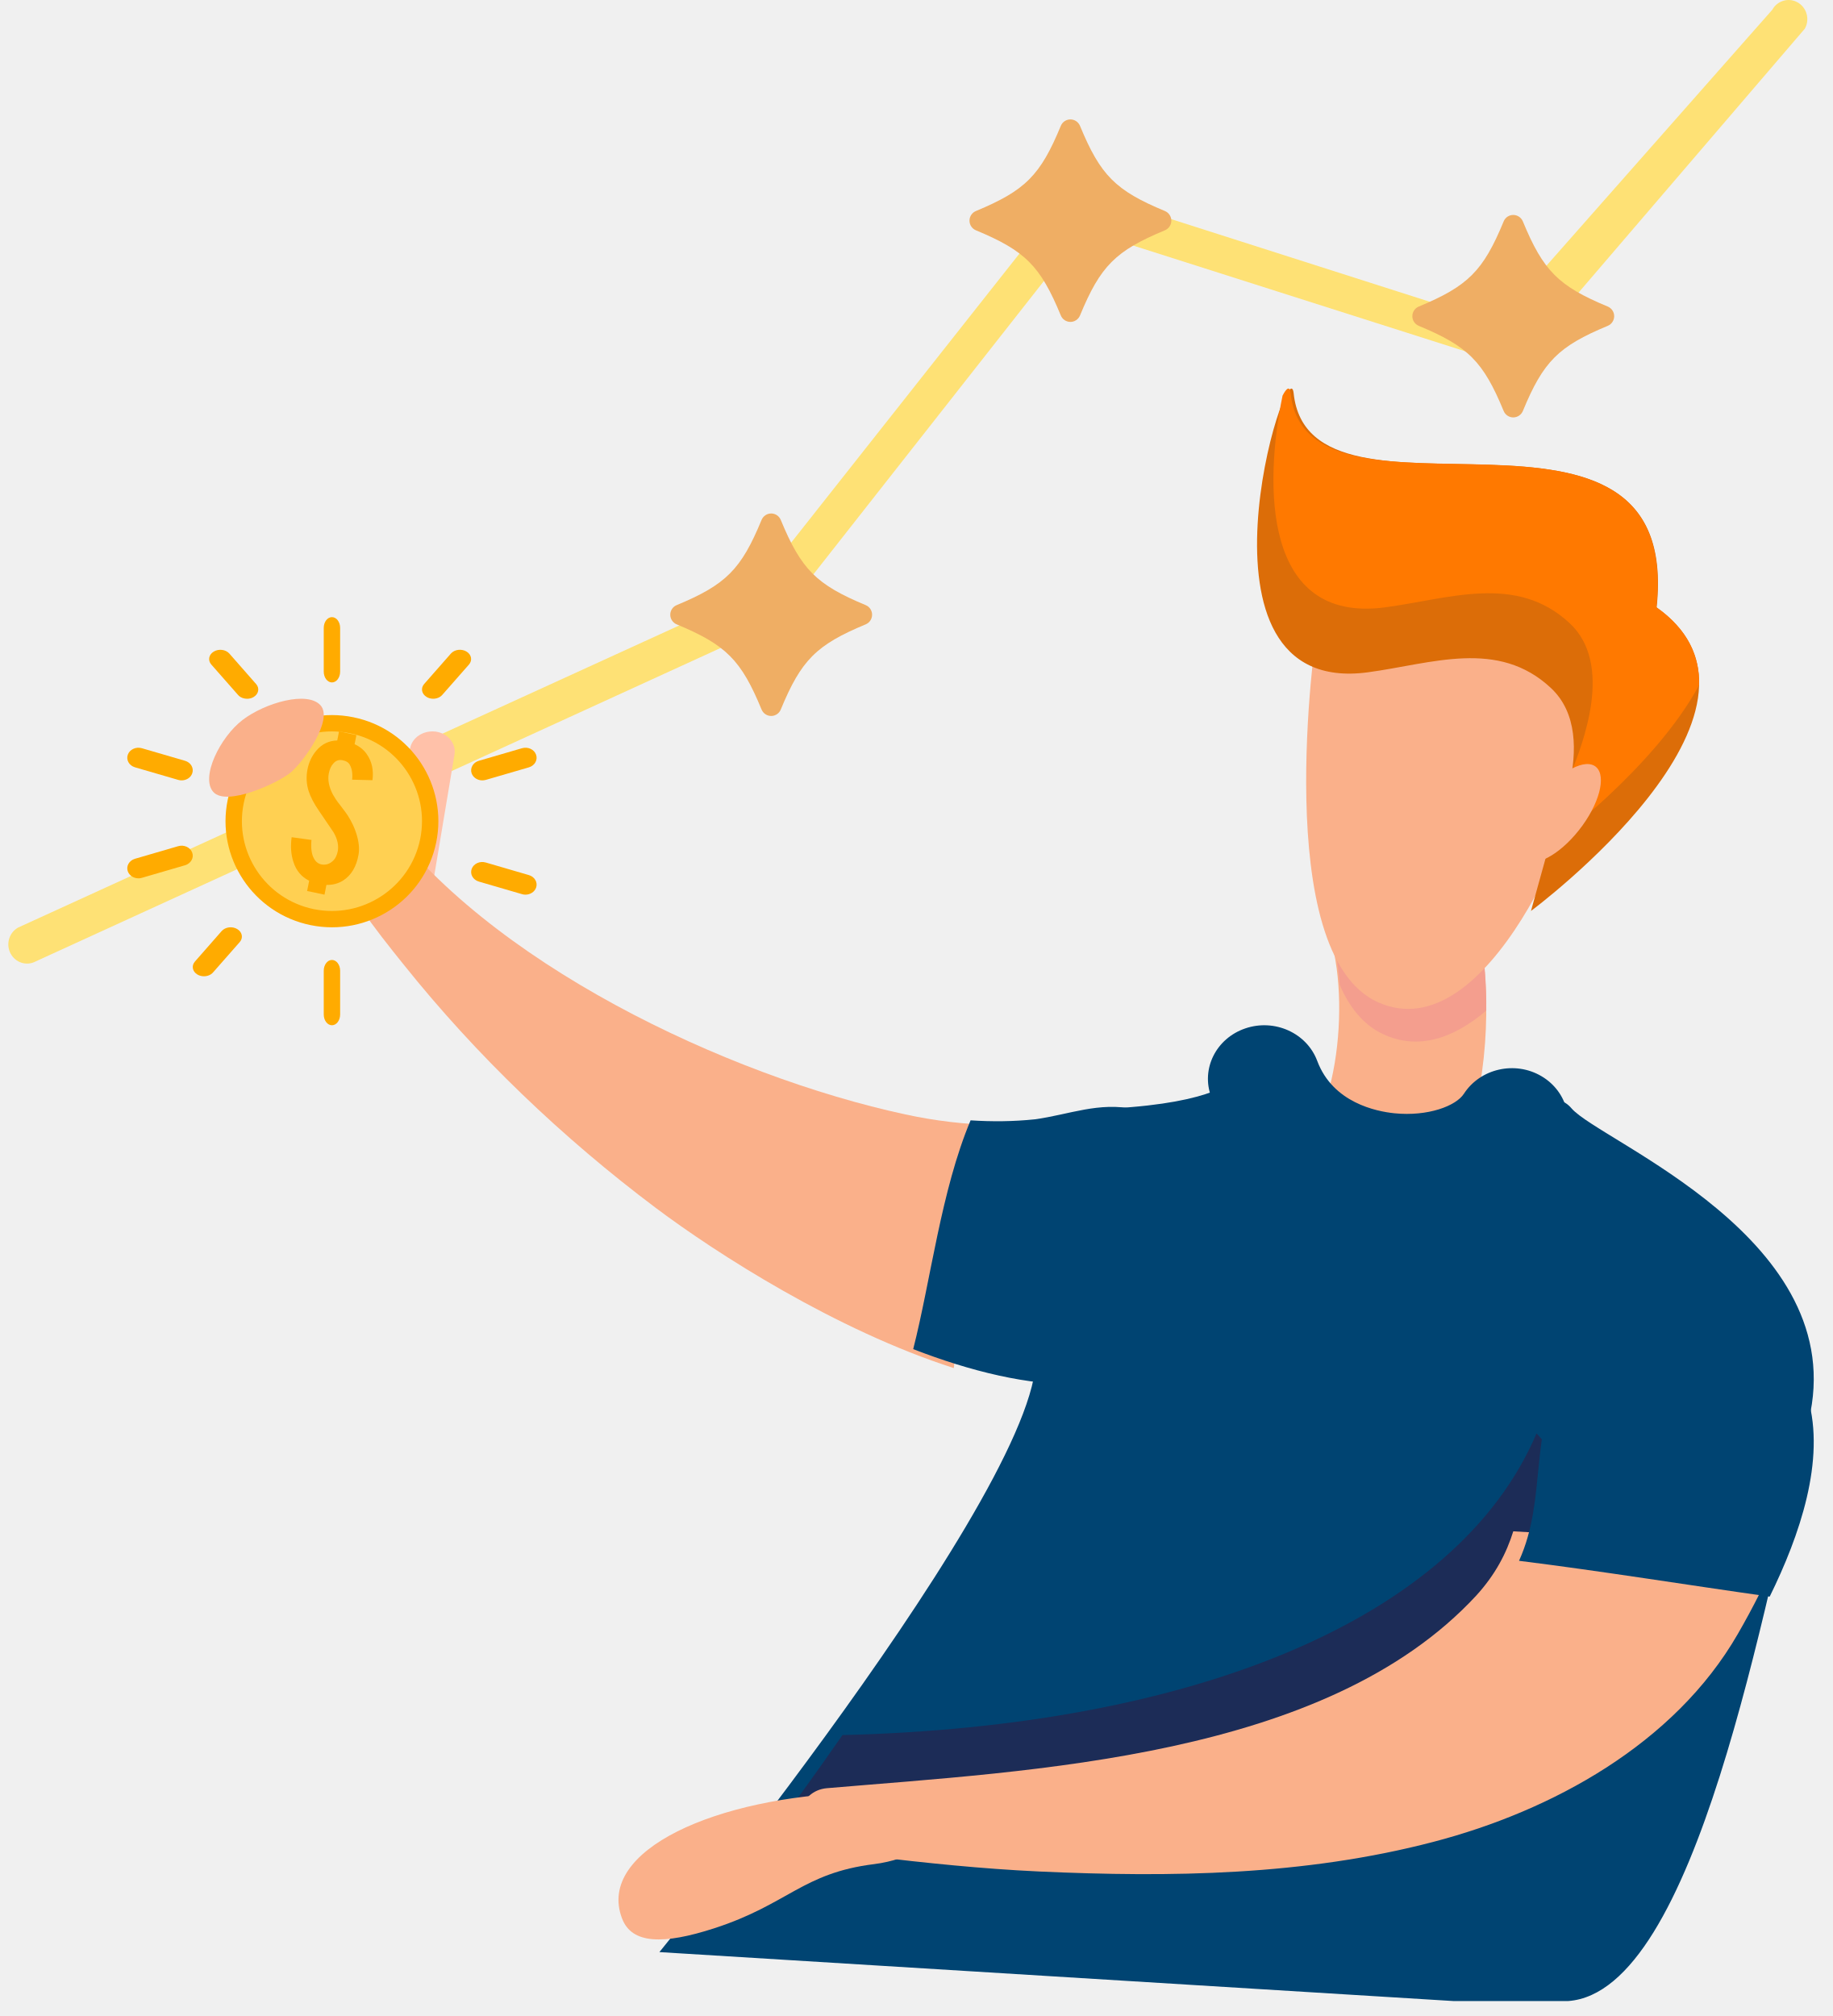
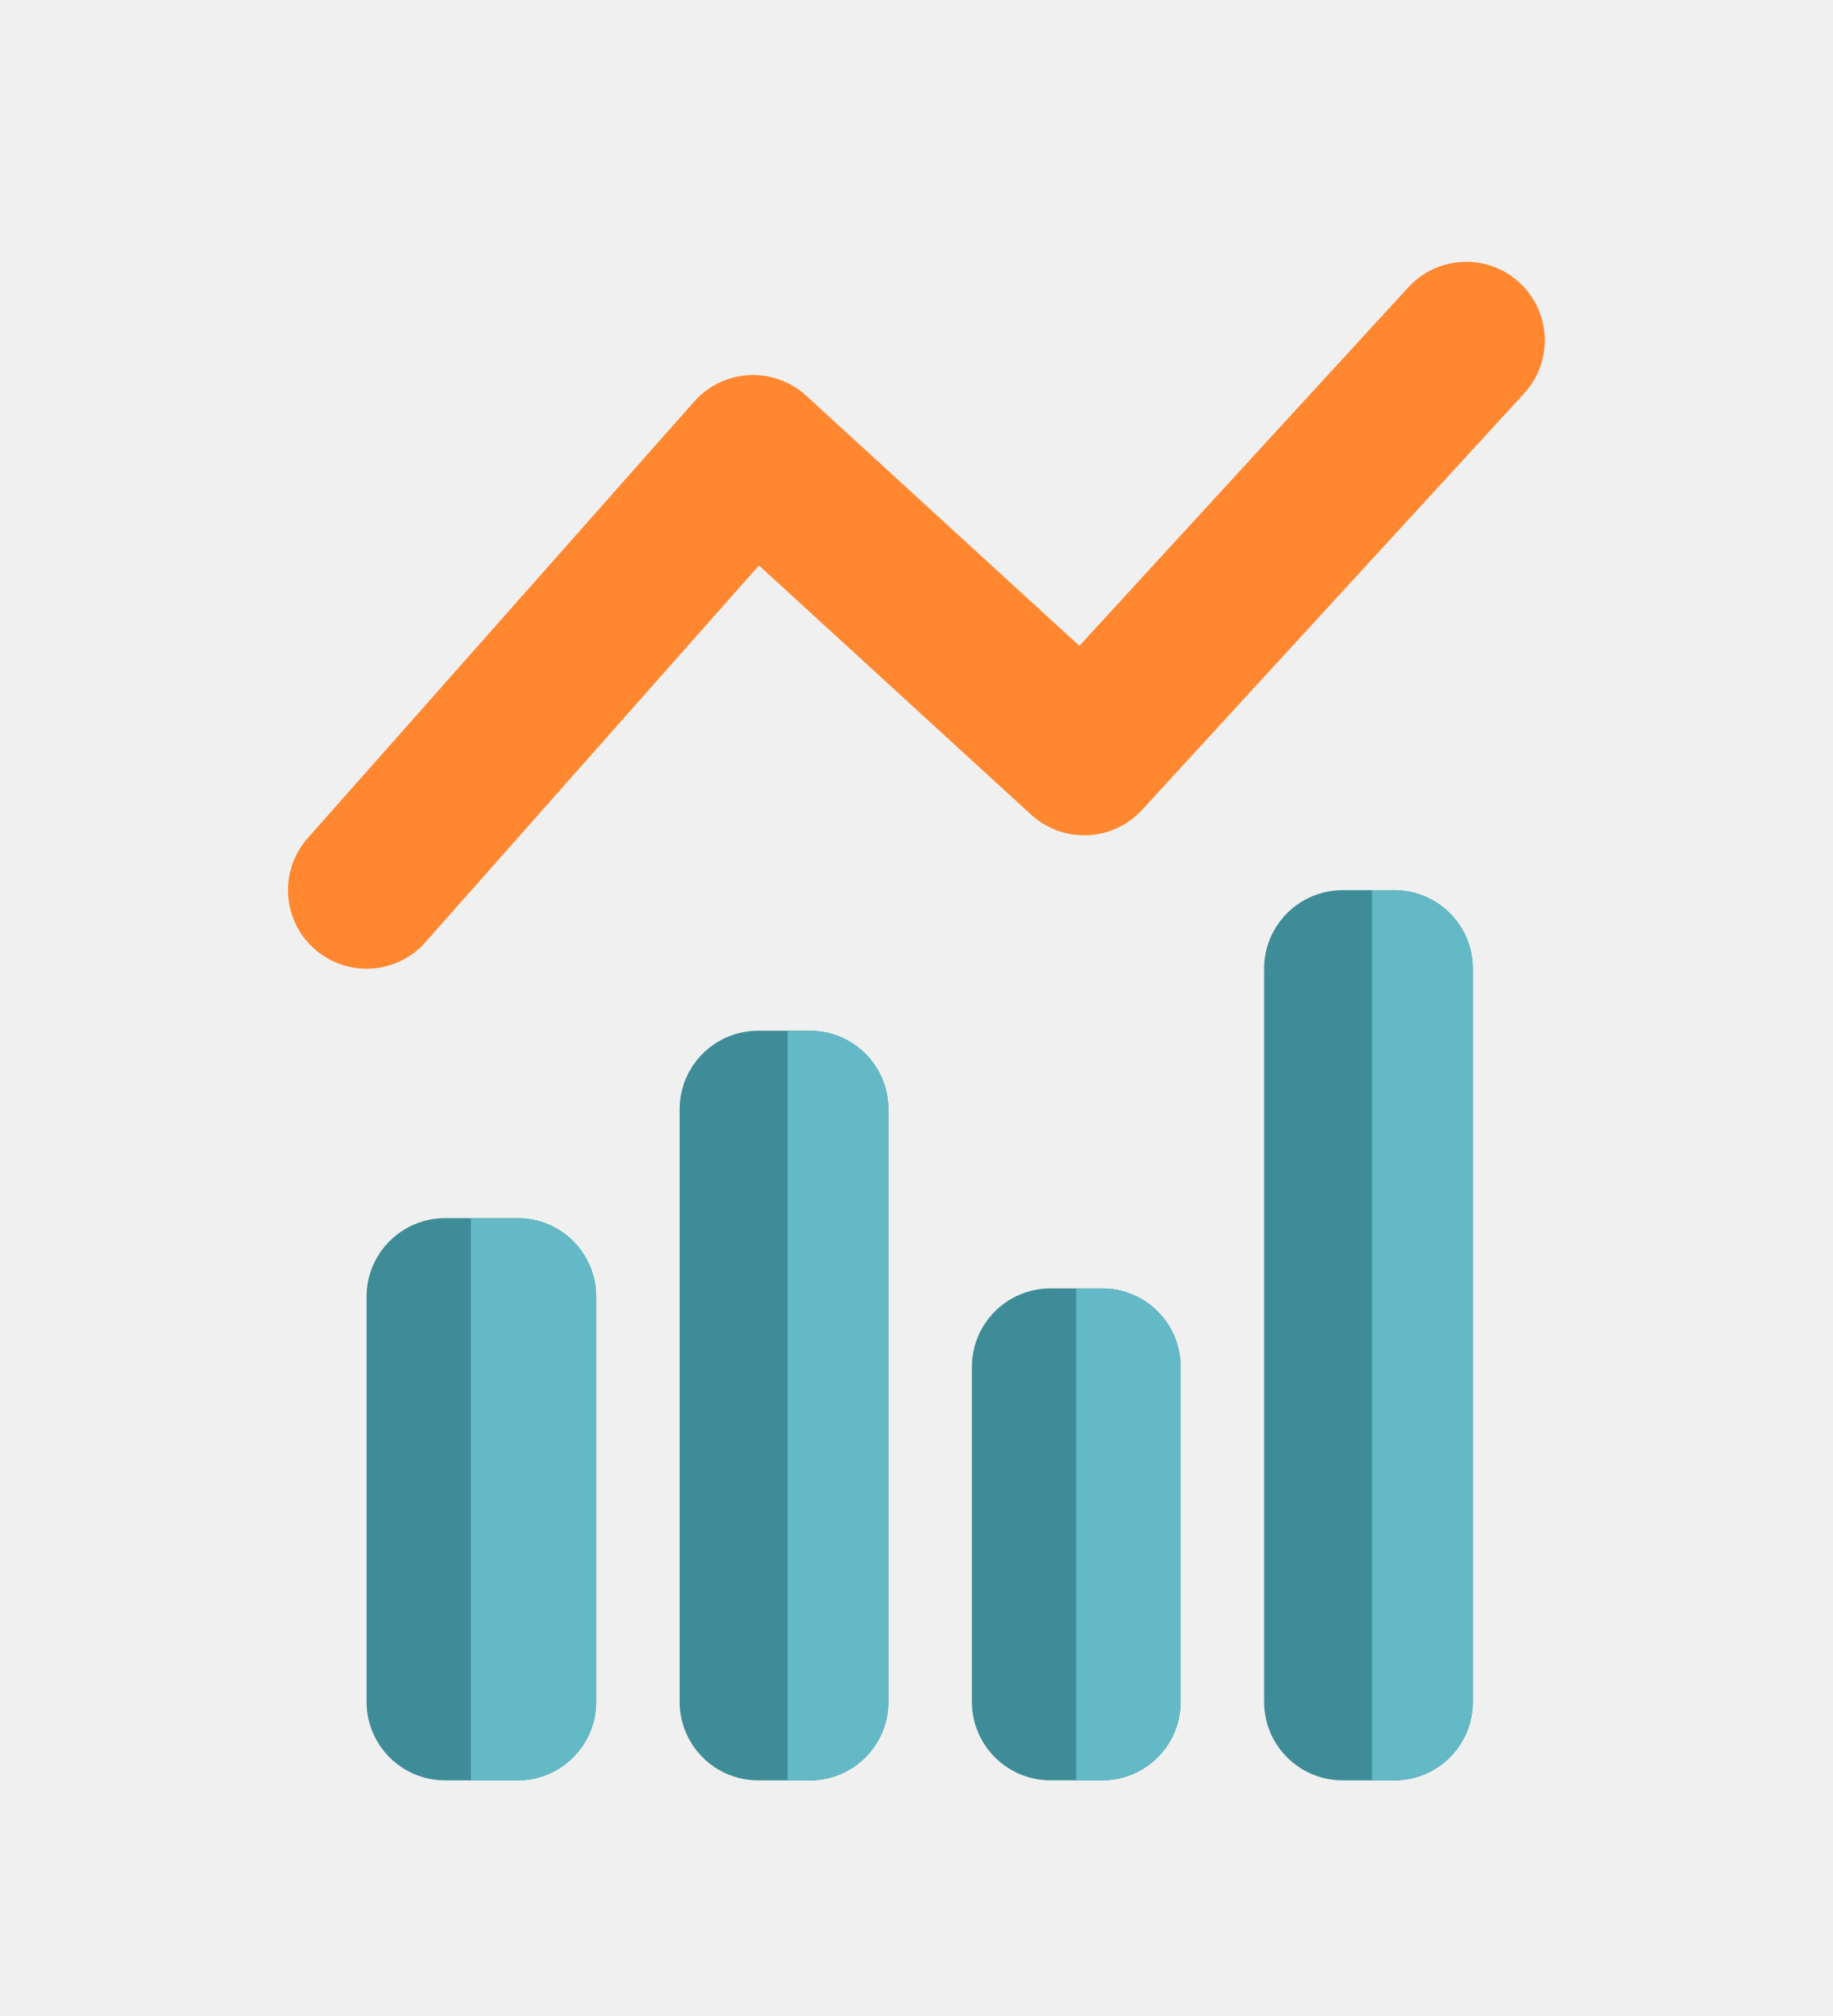
- <svg xmlns="http://www.w3.org/2000/svg" width="70" height="77" viewBox="0 0 70 77">
+ <svg xmlns="http://www.w3.org/2000/svg" xmlns:xlink="http://www.w3.org/1999/xlink" width="70" height="77" viewBox="0 0 70 77">
+   <defs>
+     <rect id="xahtj7ztna" width="8.769" height="21.474" x="0" y="0" rx="3" />
+     <rect id="j8azx85a4c" width="7.972" height="28.632" x="0" y="0" rx="3" />
+     <rect id="ix5qnifwte" width="7.972" height="34" x="0" y="0" rx="3" />
+     <rect id="t1g7ny08zg" width="7.972" height="18.789" x="0" y="0" rx="3" />
+   </defs>
  <g fill="none" fill-rule="evenodd">
-     <path fill="#FEE175" fill-rule="nonzero" d="M67.689.374c.193-.353.629-.478.973-.28.32.184.449.582.31.92l-.036.077L57.852 14.02 41.404 8.782l-11.8 15.015-28.233 12.92c-.348.19-.781.057-.968-.3-.173-.33-.073-.737.22-.946l.072-.045 28.027-12.807L40.934 7.156l16.202 5.177L67.689.374z" />
-     <path fill="#EFAE64" d="M29.454 27.346c-.16 0-.305-.097-.367-.246-.78-1.892-1.357-2.47-3.242-3.253-.149-.062-.245-.207-.245-.368 0-.16.096-.306.245-.367 1.885-.784 2.461-1.362 3.242-3.254.062-.149.206-.246.367-.246.16 0 .305.097.366.246.782 1.892 1.357 2.47 3.243 3.254.149.061.245.206.245.367s-.096.307-.245.368c-1.886.784-2.461 1.361-3.243 3.253-.061.149-.206.246-.366.246M40.882 12.295c-.16 0-.305-.097-.366-.246-.781-1.892-1.357-2.47-3.243-3.253-.148-.062-.245-.207-.245-.368s.097-.306.245-.368c1.886-.784 2.462-1.361 3.243-3.253.061-.149.206-.246.366-.246s.305.097.367.246c.781 1.892 1.357 2.47 3.243 3.253.148.062.245.207.245.368 0 .16-.097.306-.245.368-1.886.783-2.462 1.36-3.243 3.253-.062.149-.206.246-.367.246M57.796 15.943c-.16 0-.305-.097-.366-.245-.781-1.892-1.357-2.47-3.243-3.253-.148-.062-.245-.207-.245-.368s.097-.306.245-.368c1.886-.784 2.462-1.362 3.243-3.253.061-.15.206-.246.366-.246s.305.097.367.246c.781 1.891 1.357 2.47 3.243 3.253.148.062.245.207.245.368 0 .16-.097.306-.245.368-1.886.783-2.462 1.36-3.243 3.253-.062.148-.206.245-.367.245" />
    <g>
-       <path fill="#FFC1A9" d="M10.865 19.47c-.042 0-.084-.004-.128-.008-.469-.063-.791-.454-.722-.873l.787-4.701c.07-.419.508-.704.974-.646.47.063.79.454.722.873l-.786 4.7c-.063.381-.43.655-.847.655" transform="translate(4.861 14.701)" />
-       <path fill="#FAB08A" d="M44.337 33.94c.924.627 2.197.677 3.194.034 4.648-2.997 5.18-11.042 3.505-15.264-.553-1.389-2.175-2.087-3.626-1.557-1.45.526-2.179 2.082-1.627 3.47 1.021 2.57.462 7.693-1.393 8.887-1.288.83-1.627 2.504-.76 3.737.195.279.436.51.707.694" transform="translate(4.861 14.701)" />
-       <path fill="#F49E8E" d="M47.448 17.15c1.439-.521 3.048.166 3.597 1.534.565 1.415.878 3.27.86 5.214-1.22 1.038-2.586 1.545-3.96.891-.743-.352-1.27-1.023-1.64-1.878-.057-.873-.21-1.692-.47-2.343-.548-1.367.175-2.9 1.613-3.418" transform="translate(4.861 14.701)" />
-       <path fill="#FAB08A" d="M55.742 14.225c-.216 2.198-3.784 11.208-7.958 9.361-4.173-1.848-2.371-14.092-2.371-14.092s11.376-.087 10.852 2.322l-.523 2.409z" transform="translate(4.861 14.701)" />
-       <path fill="#DC6D08" d="M54.23 17.87c.046-.376 2.172-4.39.148-6.289-2.025-1.899-4.554-.932-6.993-.604-7.254.976-3.033-12.53-2.837-10.658.618 5.899 14.871-1.331 13.864 8.183 5.516 3.93-4.8 11.591-4.8 11.591l.617-2.223z" transform="translate(4.861 14.701)" />
-       <path fill="#FF7900" d="M60.033 11.467c.031-1.091-.421-2.123-1.633-2.978C59.415-1.013 45.054 6.207 44.432.317c-.03-.279-.15-.212-.308.093-.701 3.407-.763 8.71 3.918 8.086 2.457-.328 5.006-1.293 7.046.604 1.691 1.57.51 4.589.029 5.791-.156.897-.463 1.734-.684 2.293l-.116.415s4.01-2.954 5.716-6.132" transform="translate(4.861 14.701)" />
-       <path fill="#FAB08A" d="M53.858 15.879c-.721.998-.92 2.021-.442 2.282.474.263 1.444-.336 2.165-1.335.72-.999.918-2.02.444-2.283-.477-.262-1.446.337-2.167 1.336" transform="translate(4.861 14.701)" />
-       <path fill="#004472" d="M50.654 61.728l-30.33-1.87S36.27 40.355 34.582 36.463c-1.687-3.892-.792-8.613 3.079-8.831 3.87-.22 4.665-1.058 4.764-1.287.099-.23 4.2 2.041 4.2 2.041l5.56.816s1.884-2.845 2.976-1.57c1.092 1.273 10.749 4.999 9.052 11.945-1.697 6.947-4.276 21.794-9.181 22.151h-4.378z" transform="translate(4.861 14.701)" />
-       <path fill="#FAB08A" d="M33.144 28.267c-1.146-.02-2.285-.157-3.421-.402-6.801-1.466-16.032-5.81-20.119-11.614-1.226-1.304-2.502.082-1.98 1.437.683 1.621 1.843 3.1 2.938 4.46 2.778 3.473 6.059 6.61 9.624 9.287 2.313 1.736 6.877 4.67 11.382 6.117.358-3.132.765-6.24 1.576-9.285" transform="translate(4.861 14.701)" />
-       <path fill="#004472" d="M38.475 27.665c-1.368-.291-2.488.203-3.804.385-.825.087-1.646.093-2.462.04-1.126 2.675-1.523 6.123-2.192 8.738 4.354 1.686 8.878 2.216 11.415-.956 2.34-2.927.722-7.422-2.957-8.207M44.986 31.074c.886.43 1.883.71 2.96.82 2.875.286 5.53-.762 6.764-2.673.626-.964.31-2.225-.7-2.819-1.01-.594-2.334-.291-2.958.67-.301.47-1.378.876-2.654.748-.69-.07-2.353-.401-2.95-2.002-.4-1.066-1.628-1.62-2.746-1.24-1.118.38-1.702 1.549-1.302 2.615.642 1.72 1.914 3.069 3.586 3.88" transform="translate(4.861 14.701)" />
-       <path fill="#FFAB00" d="M11.798 17.48c-.452 2.193-2.6 3.604-4.8 3.153-2.197-.452-3.614-2.595-3.162-4.785.453-2.19 2.604-3.604 4.803-3.153 2.198.45 3.61 2.596 3.159 4.786" transform="translate(4.861 14.701)" />
-       <path fill="#FFD052" d="M11.186 17.353c-.384 1.854-2.203 3.05-4.063 2.67-1.86-.383-3.057-2.198-2.674-4.052.383-1.856 2.203-3.047 4.062-2.665 1.86.381 3.056 2.192 2.675 4.047" transform="translate(4.861 14.701)" />
-       <path fill="#FFAB00" d="M8.833 17.941c-.08.46-.277.788-.59.99-.187.116-.4.172-.637.166l-.073.373-.664-.14.078-.392c-.295-.147-.496-.386-.602-.72-.094-.283-.114-.599-.067-.942l.757.104c-.029.32.005.56.102.721.07.125.17.196.293.217.169.028.323-.027.459-.173.066-.071.12-.187.15-.333.042-.22-.01-.46-.158-.72-.125-.186-.311-.458-.56-.825-.196-.282-.323-.535-.394-.754-.086-.269-.099-.55-.043-.834.055-.275.17-.515.34-.713.21-.25.475-.376.796-.386l.068-.346.664.141-.069.347c.196.093.351.217.462.379.2.283.269.616.22.997l-.777-.02c.024-.22-.004-.406-.08-.551-.045-.1-.14-.16-.277-.19-.14-.03-.266.007-.364.127-.083.09-.138.213-.169.372-.048.24 0 .511.154.807.06.106.146.245.277.406.15.193.248.33.297.405.152.244.258.47.32.676.1.31.127.582.087.811" transform="translate(4.861 14.701)" />
-       <path fill="#FAB08A" d="M6.233 14.81c-.497.408-2.442 1.297-2.945.74-.505-.557.26-2.102 1.121-2.757.862-.654 2.468-1.113 2.971-.556.503.557-.653 2.166-1.147 2.574" transform="translate(4.861 14.701)" />
-       <path fill="#1C2C57" d="M53.825 40.046c-3.05 7.172-13.263 11.2-26.509 11.523-1.174 1.69-2.23 3.132-2.927 4.065 3.731-.26 9.82-.695 10.227-.792.588-.141 14.866-.824 15.308-1.365.441-.543 10.11-6.477 10.11-6.477l-6.21-6.954z" transform="translate(4.861 14.701)" />
-       <path fill="#FFAB00" d="M7.817 11.364c-.172 0-.313-.184-.313-.411V9.282c0-.228.14-.412.313-.412s.313.184.313.412v1.67c0 .228-.14.412-.313.412M4.575 11.987c-.132 0-.263-.05-.345-.146L3.209 10.68c-.14-.159-.097-.38.094-.494.192-.116.459-.08.597.077l1.021 1.163c.14.158.097.38-.095.495-.076.046-.163.067-.25.067M2.074 15.105c-.043 0-.088-.006-.13-.019l-1.649-.48c-.224-.065-.347-.281-.274-.483.072-.2.312-.312.537-.246l1.648.48c.224.065.347.282.274.483-.058.162-.225.265-.406.265M.427 18.846c-.18 0-.347-.102-.406-.265-.073-.2.05-.416.275-.482l1.646-.48c.223-.067.466.043.538.245.074.2-.05.416-.274.483l-1.647.48c-.044.013-.088.02-.132.02M2.929 22.587c-.088 0-.175-.021-.251-.067-.192-.115-.234-.336-.095-.494l1.02-1.163c.14-.16.406-.194.598-.078.192.115.234.336.095.495l-1.022 1.162c-.083.095-.213.145-.345.145M7.817 24.458c-.173 0-.313-.184-.313-.412v-1.67c0-.228.14-.412.313-.412s.313.184.313.412v1.67c0 .228-.14.412-.313.412M15.207 19.47c-.044 0-.088-.006-.133-.02l-1.647-.48c-.223-.067-.346-.282-.273-.484.074-.2.31-.31.538-.244l1.648.481c.223.065.346.281.273.483-.059.161-.226.264-.406.264M13.56 15.105c-.18 0-.347-.104-.406-.265-.073-.202.05-.419.274-.483l1.648-.48c.229-.065.465.045.537.246.073.201-.05.417-.273.484l-1.648.48c-.045.011-.089.018-.132.018M11.683 11.987c-.087 0-.175-.022-.25-.068-.192-.115-.233-.336-.095-.494l1.021-1.162c.14-.16.407-.193.598-.078.19.115.233.337.094.495l-1.022 1.162c-.083.095-.214.145-.346.145" transform="translate(4.861 14.701)" />
-       <path fill="#FAB08A" d="M57.832 44.362c-.423 0-.748-.151-.981-.382-1.307-.03-2.611-.118-3.915-.193-.258.826-.677 1.646-1.416 2.456-5.746 6.21-16.945 6.683-24.798 7.355-1.092.094-1.462 1.522-.621 2.163.538.411 1.658.366 2.254.438 2.147.255 4.298.48 6.457.58 5.054.23 10.14.158 15.066-1.129 4.533-1.182 9.212-3.737 11.634-7.943.555-.962 1.155-2.118 1.65-3.345h-5.33z" transform="translate(4.861 14.701)" />
-       <path fill="#004472" d="M62.73 46.28c1.15-2.338 2.138-5.216 1.46-7.576-1.228-4.28-7.136-4.976-9.312-1.104-1.375 2.447-.635 4.915-1.722 7.313 3.197.399 6.382.918 9.573 1.368" transform="translate(4.861 14.701)" />
-       <path fill="#FAB08A" d="M18.896 58.572c-.993-2.614 3.625-4.644 8.992-4.802 5.367-.159 3.378 2.387.638 2.728-2.738.34-3.281 1.532-6.099 2.448-1.95.633-3.16.611-3.53-.374" transform="translate(4.861 14.701)" />
+       <g>
+         <g>
+           <g>
+             <g>
+               <g transform="translate(-317 -243) translate(287 133) translate(0 68) translate(30 42) translate(14 34) translate(0 12.526)">
+                 <mask id="nsvv87hxub" fill="#fff">
+                   <use xlink:href="#xahtj7ztna" />
+                 </mask>
+                 <use fill="#3E8C98" xlink:href="#xahtj7ztna" />
+                 <path fill="#63B9C6" d="M3.986 0H11.161V21.474H3.986z" mask="url(#nsvv87hxub)" />
+               </g>
+               <g transform="translate(-317 -243) translate(287 133) translate(0 68) translate(30 42) translate(14 34) translate(11.958 5.368)">
+                 <mask id="w4ir9vhaod" fill="#fff">
+                   <use xlink:href="#j8azx85a4c" />
+                 </mask>
+                 <use fill="#3E8C98" xlink:href="#j8azx85a4c" />
+                 <path fill="#63B9C6" d="M4.124 0H11.299V28.632H4.124z" mask="url(#w4ir9vhaod)" />
+               </g>
+               <g transform="translate(-317 -243) translate(287 133) translate(0 68) translate(30 42) translate(14 34) translate(34.28)">
+                 <mask id="s8sh06k2jf" fill="#fff">
+                   <use xlink:href="#ix5qnifwte" />
+                 </mask>
+                 <use fill="#3E8C98" xlink:href="#ix5qnifwte" />
+                 <path fill="#63B9C6" d="M4.124 0H10.502V34H4.124z" mask="url(#s8sh06k2jf)" />
+               </g>
+               <g transform="translate(-317 -243) translate(287 133) translate(0 68) translate(30 42) translate(14 34) translate(23.12 15.21)">
+                 <mask id="2hf7xhz3ih" fill="#fff">
+                   <use xlink:href="#t1g7ny08zg" />
+                 </mask>
+                 <use fill="#3E8C98" xlink:href="#t1g7ny08zg" />
+                 <path fill="#63B9C6" d="M3.986 0H9.567V18.789H3.986z" mask="url(#2hf7xhz3ih)" />
+               </g>
+             </g>
+             <path stroke="#FF872F" stroke-linecap="round" stroke-linejoin="round" stroke-width="6" d="M14 34L28.762 17.324 41.409 28.904 56 13" transform="translate(-317 -243) translate(287 133) translate(0 68) translate(30 42)" />
+           </g>
+         </g>
+       </g>
    </g>
  </g>
</svg>
